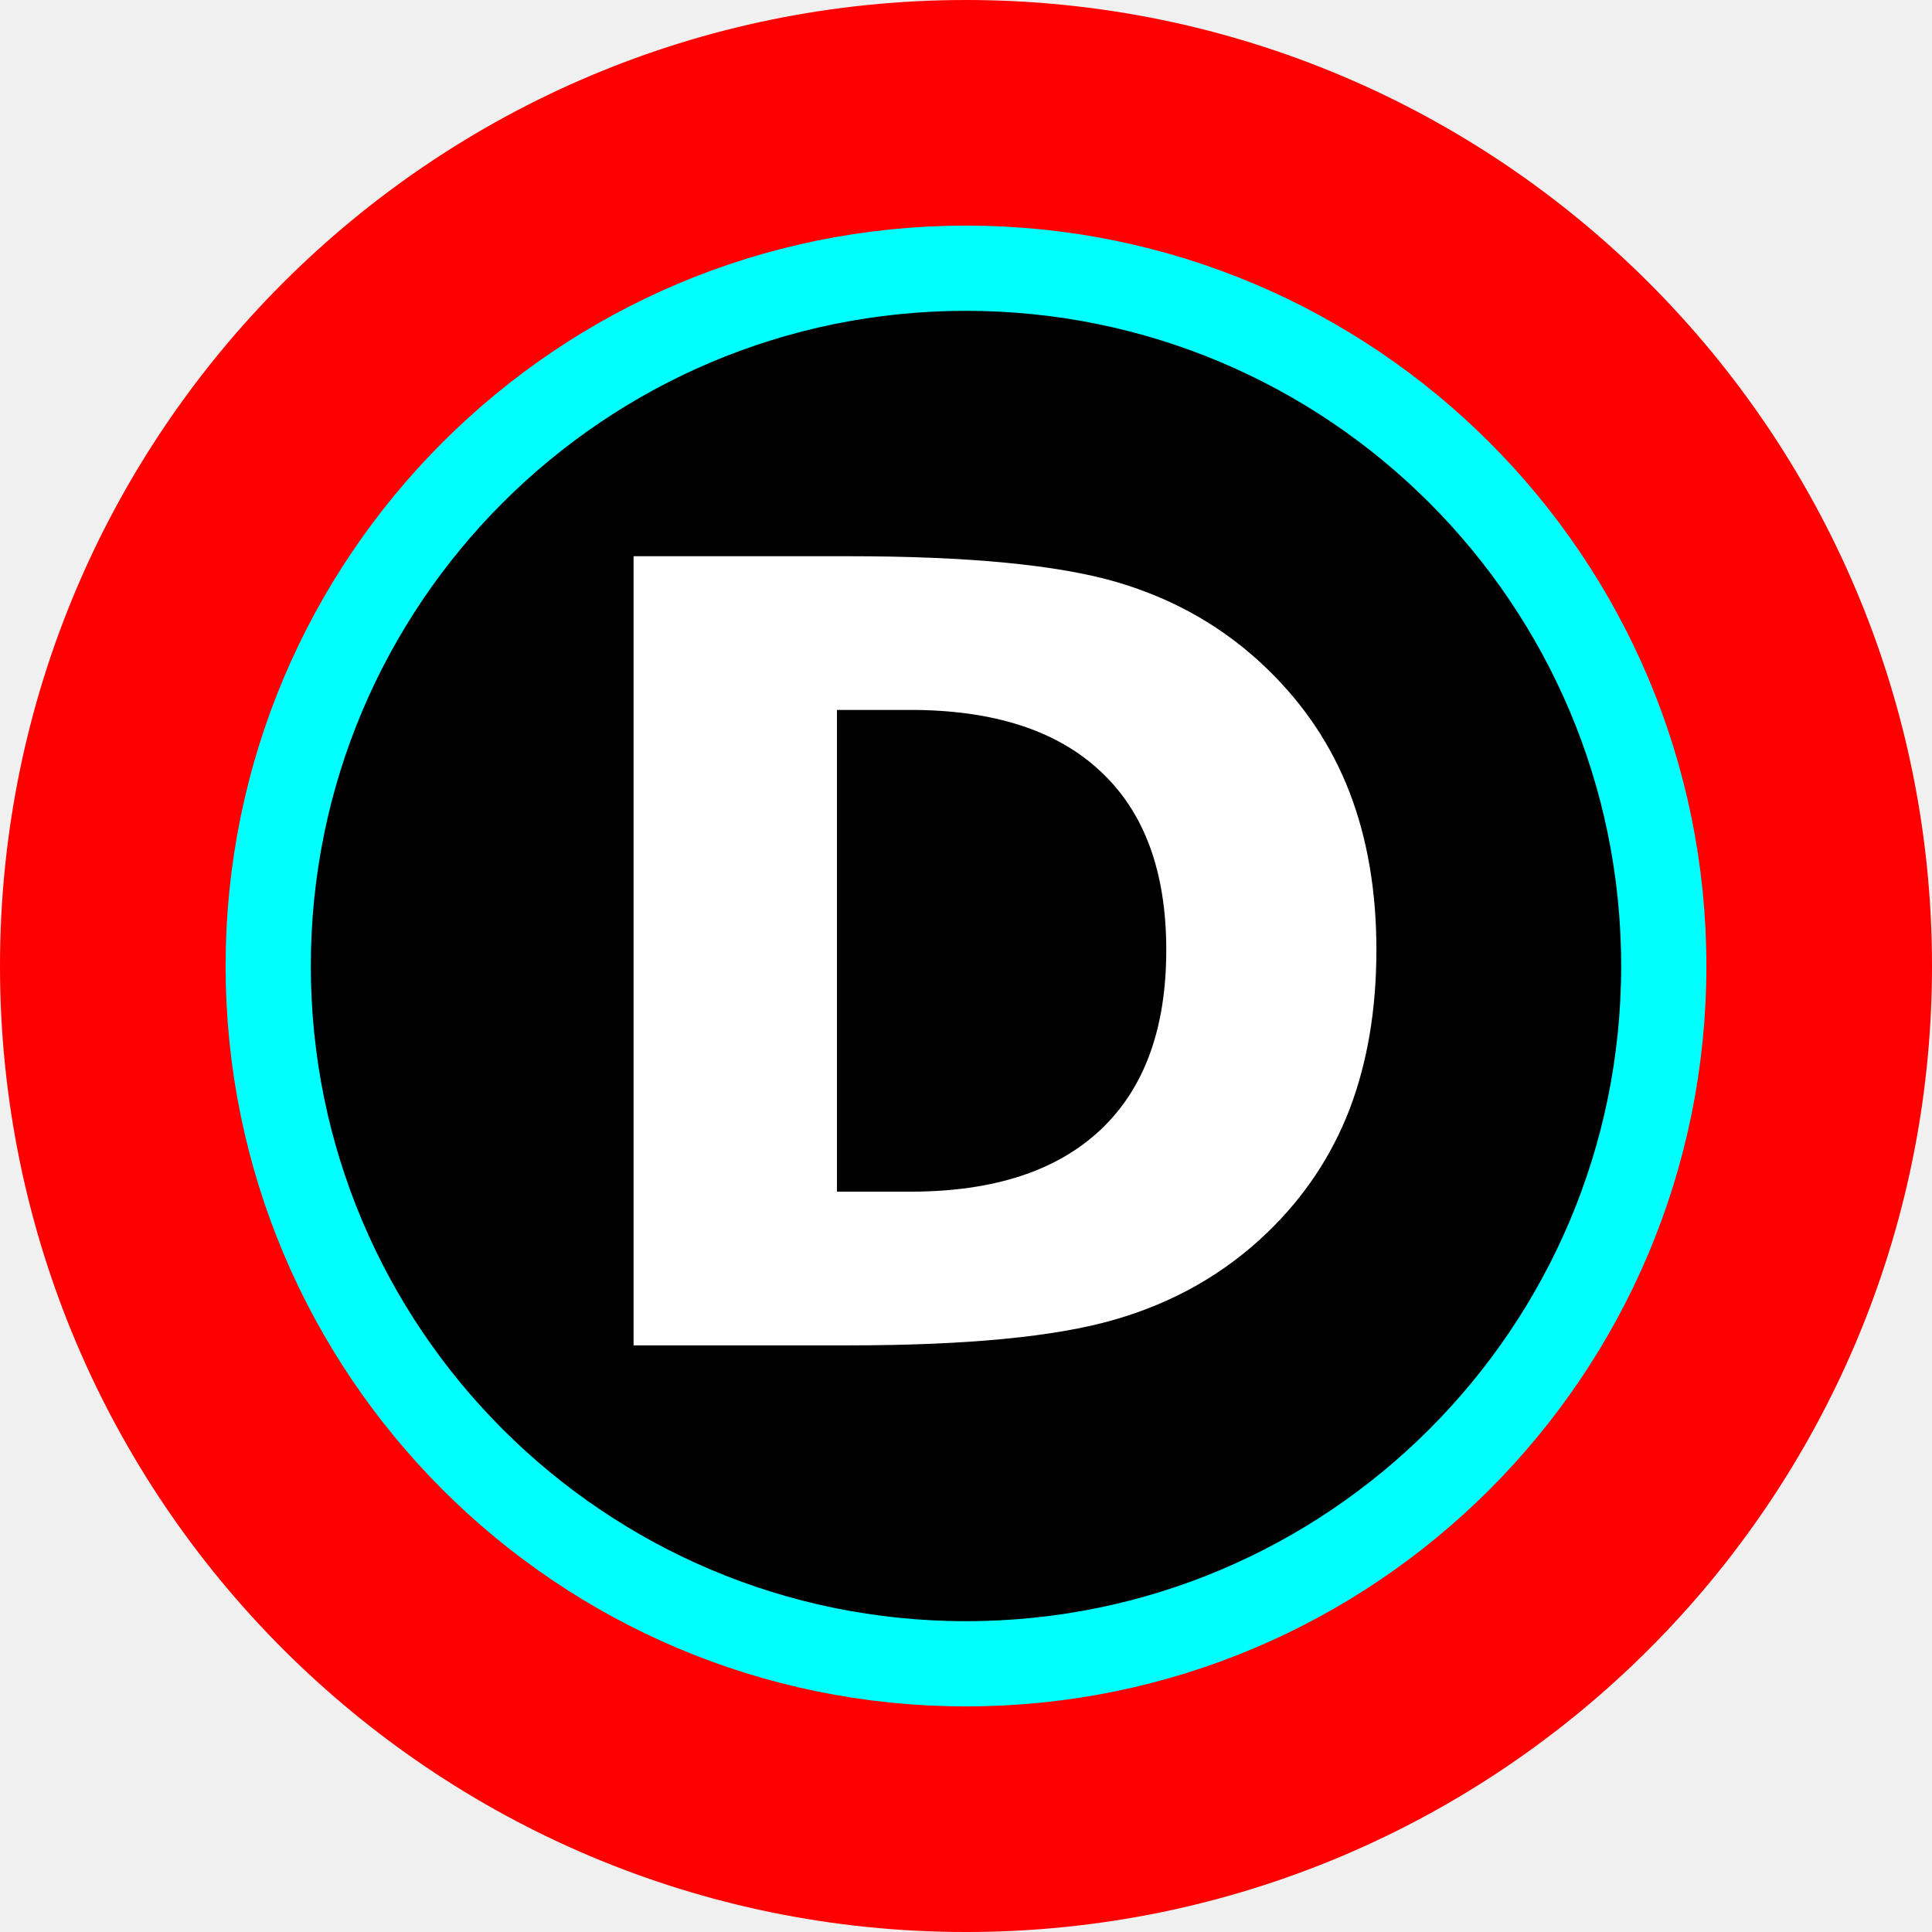
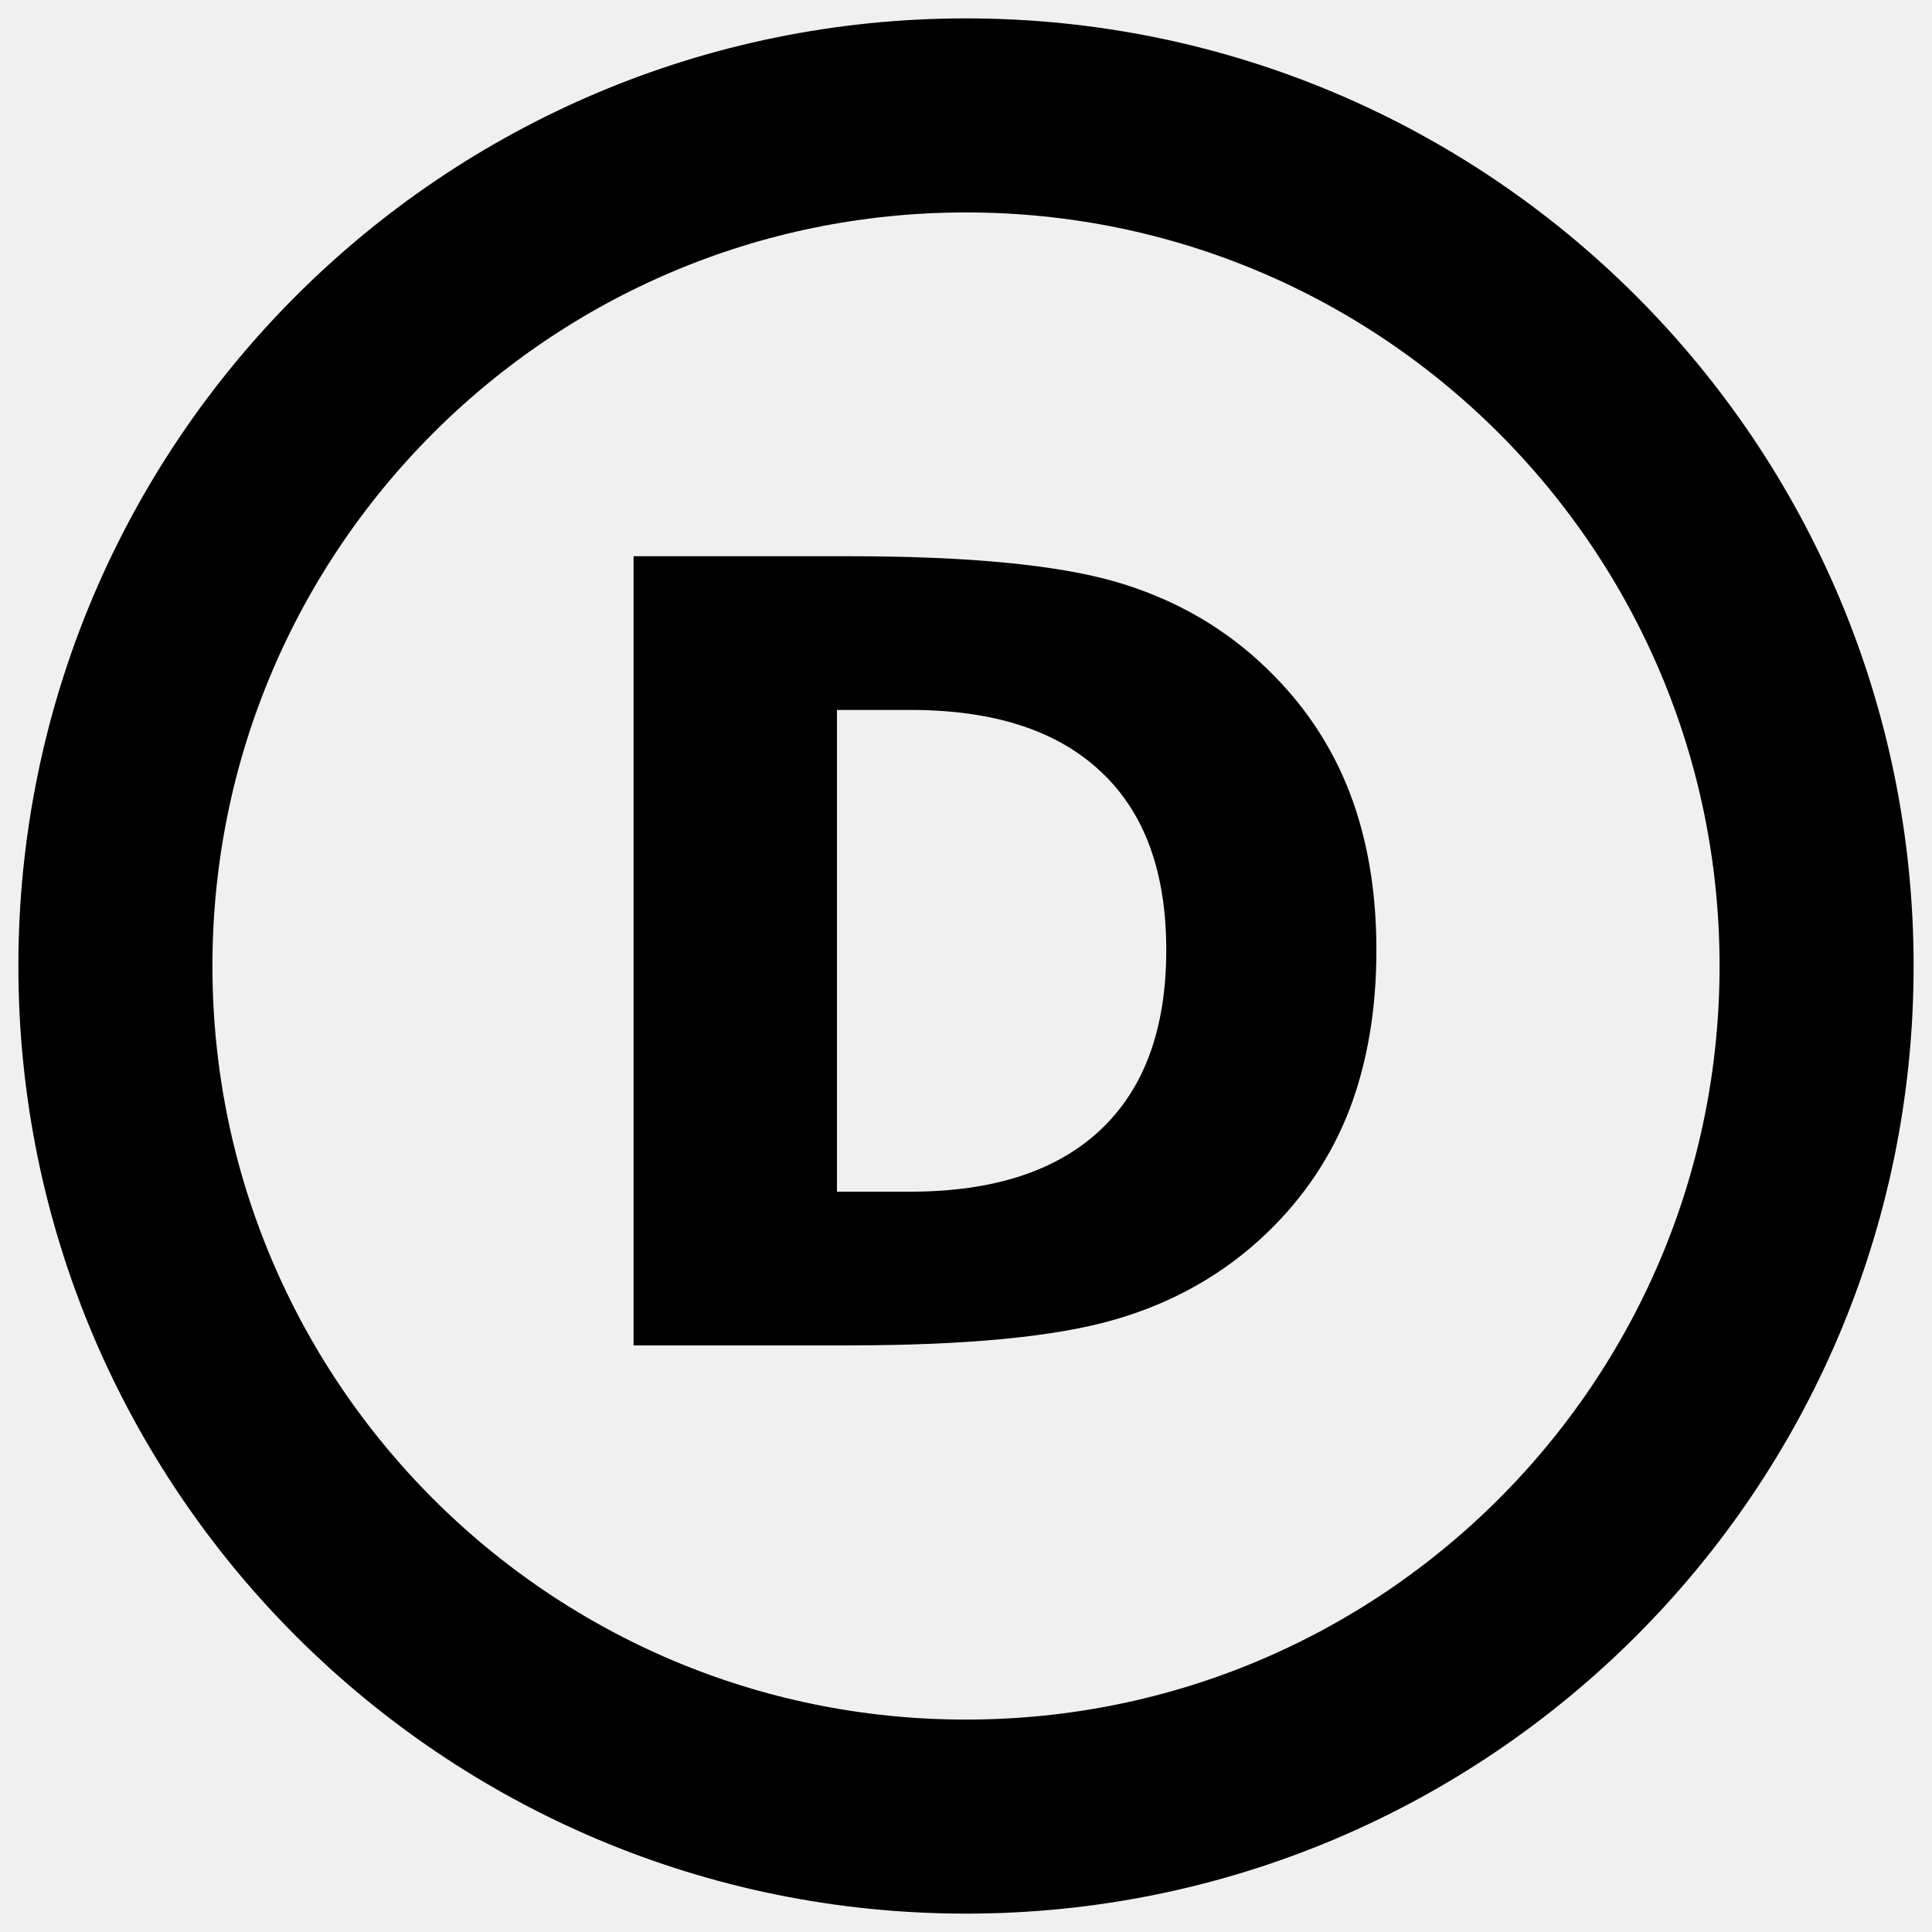
<svg xmlns="http://www.w3.org/2000/svg" width="71.686mm" height="71.686mm" viewBox="0 0 71.686 71.686" version="1.1" id="svg8">
  <defs id="defs2" />
  <g id="layer1" transform="translate(-47.18306,-92.7368)">
-     <circle style="color:#000000;overflow:visible;vector-effect:none;fill:#000000;fill-rule:evenodd;stroke:#000000;stroke-width:8;stroke-miterlimit:4;stroke-dasharray:none" id="path4807" cx="83.026" cy="128.58" r="29.482" />
-     <circle style="color:#000000;overflow:visible;vector-effect:none;fill:none;fill-rule:evenodd;stroke:#ff0000;stroke-width:8.564;stroke-miterlimit:4;stroke-dasharray:none" id="path4807-3" cx="83.026" cy="128.58" r="31.561" />
-     <text xml:space="preserve" style="color:#000000;font-style:normal;font-variant:normal;font-weight:bold;font-stretch:normal;font-size:40.172px;line-height:125%;font-family:'DejaVu Sans';-inkscape-font-specification:'DejaVu Sans Bold';text-decoration:none;text-decoration-line:none;text-decoration-color:#000000;letter-spacing:0px;word-spacing:0px;shape-padding:0;overflow:visible;vector-effect:none;fill:#ffffff;fill-rule:evenodd;stroke:#ff0000;stroke-width:0;stroke-miterlimit:4;stroke-dasharray:none" x="67.004" y="142.656" id="text4826">
-       <tspan id="tspan4824" x="67.004" y="142.656" style="font-style:normal;font-variant:normal;font-weight:bold;font-stretch:normal;font-family:'DejaVu Sans';-inkscape-font-specification:'DejaVu Sans Bold';fill:#ffffff;stroke-width:0">D</tspan>
+     <circle style="color:#000000;overflow:visible;vector-effect:none;fill:none;fill-rule:evenodd;stroke:#000000;stroke-width:7.2;stroke-miterlimit:4;stroke-dasharray:none" id="path4807-3" cx="83.026" cy="128.58" r="31.561" />
+     <text xml:space="preserve" style="color:#000000;font-style:normal;font-variant:normal;font-weight:bold;font-stretch:normal;font-size:40.172px;line-height:125%;font-family:'DejaVu Sans';-inkscape-font-specification:'DejaVu Sans Bold';text-decoration:none;text-decoration-line:none;text-decoration-color:#000000;letter-spacing:0px;word-spacing:0px;shape-padding:0;overflow:visible;vector-effect:none;fill:#000000;fill-rule:evenodd;stroke:#ff0000;stroke-width:0;stroke-miterlimit:4;stroke-dasharray:none;" x="67.004" y="142.656" id="text4826">
+       <tspan id="tspan4824" x="67.004" y="142.656" style="font-style:normal;font-variant:normal;font-weight:bold;font-stretch:normal;font-family:'DejaVu Sans';-inkscape-font-specification:'DejaVu Sans Bold';fill:#000000;stroke-width:0;">D</tspan>
    </text>
-     <circle style="color:#000000;overflow:visible;vector-effect:none;fill:none;fill-rule:evenodd;stroke:#00ffff;stroke-width:3.162;stroke-miterlimit:4;stroke-dasharray:none" id="path4828" cx="83.026" cy="128.58" r="25.891" />
  </g>
</svg>
